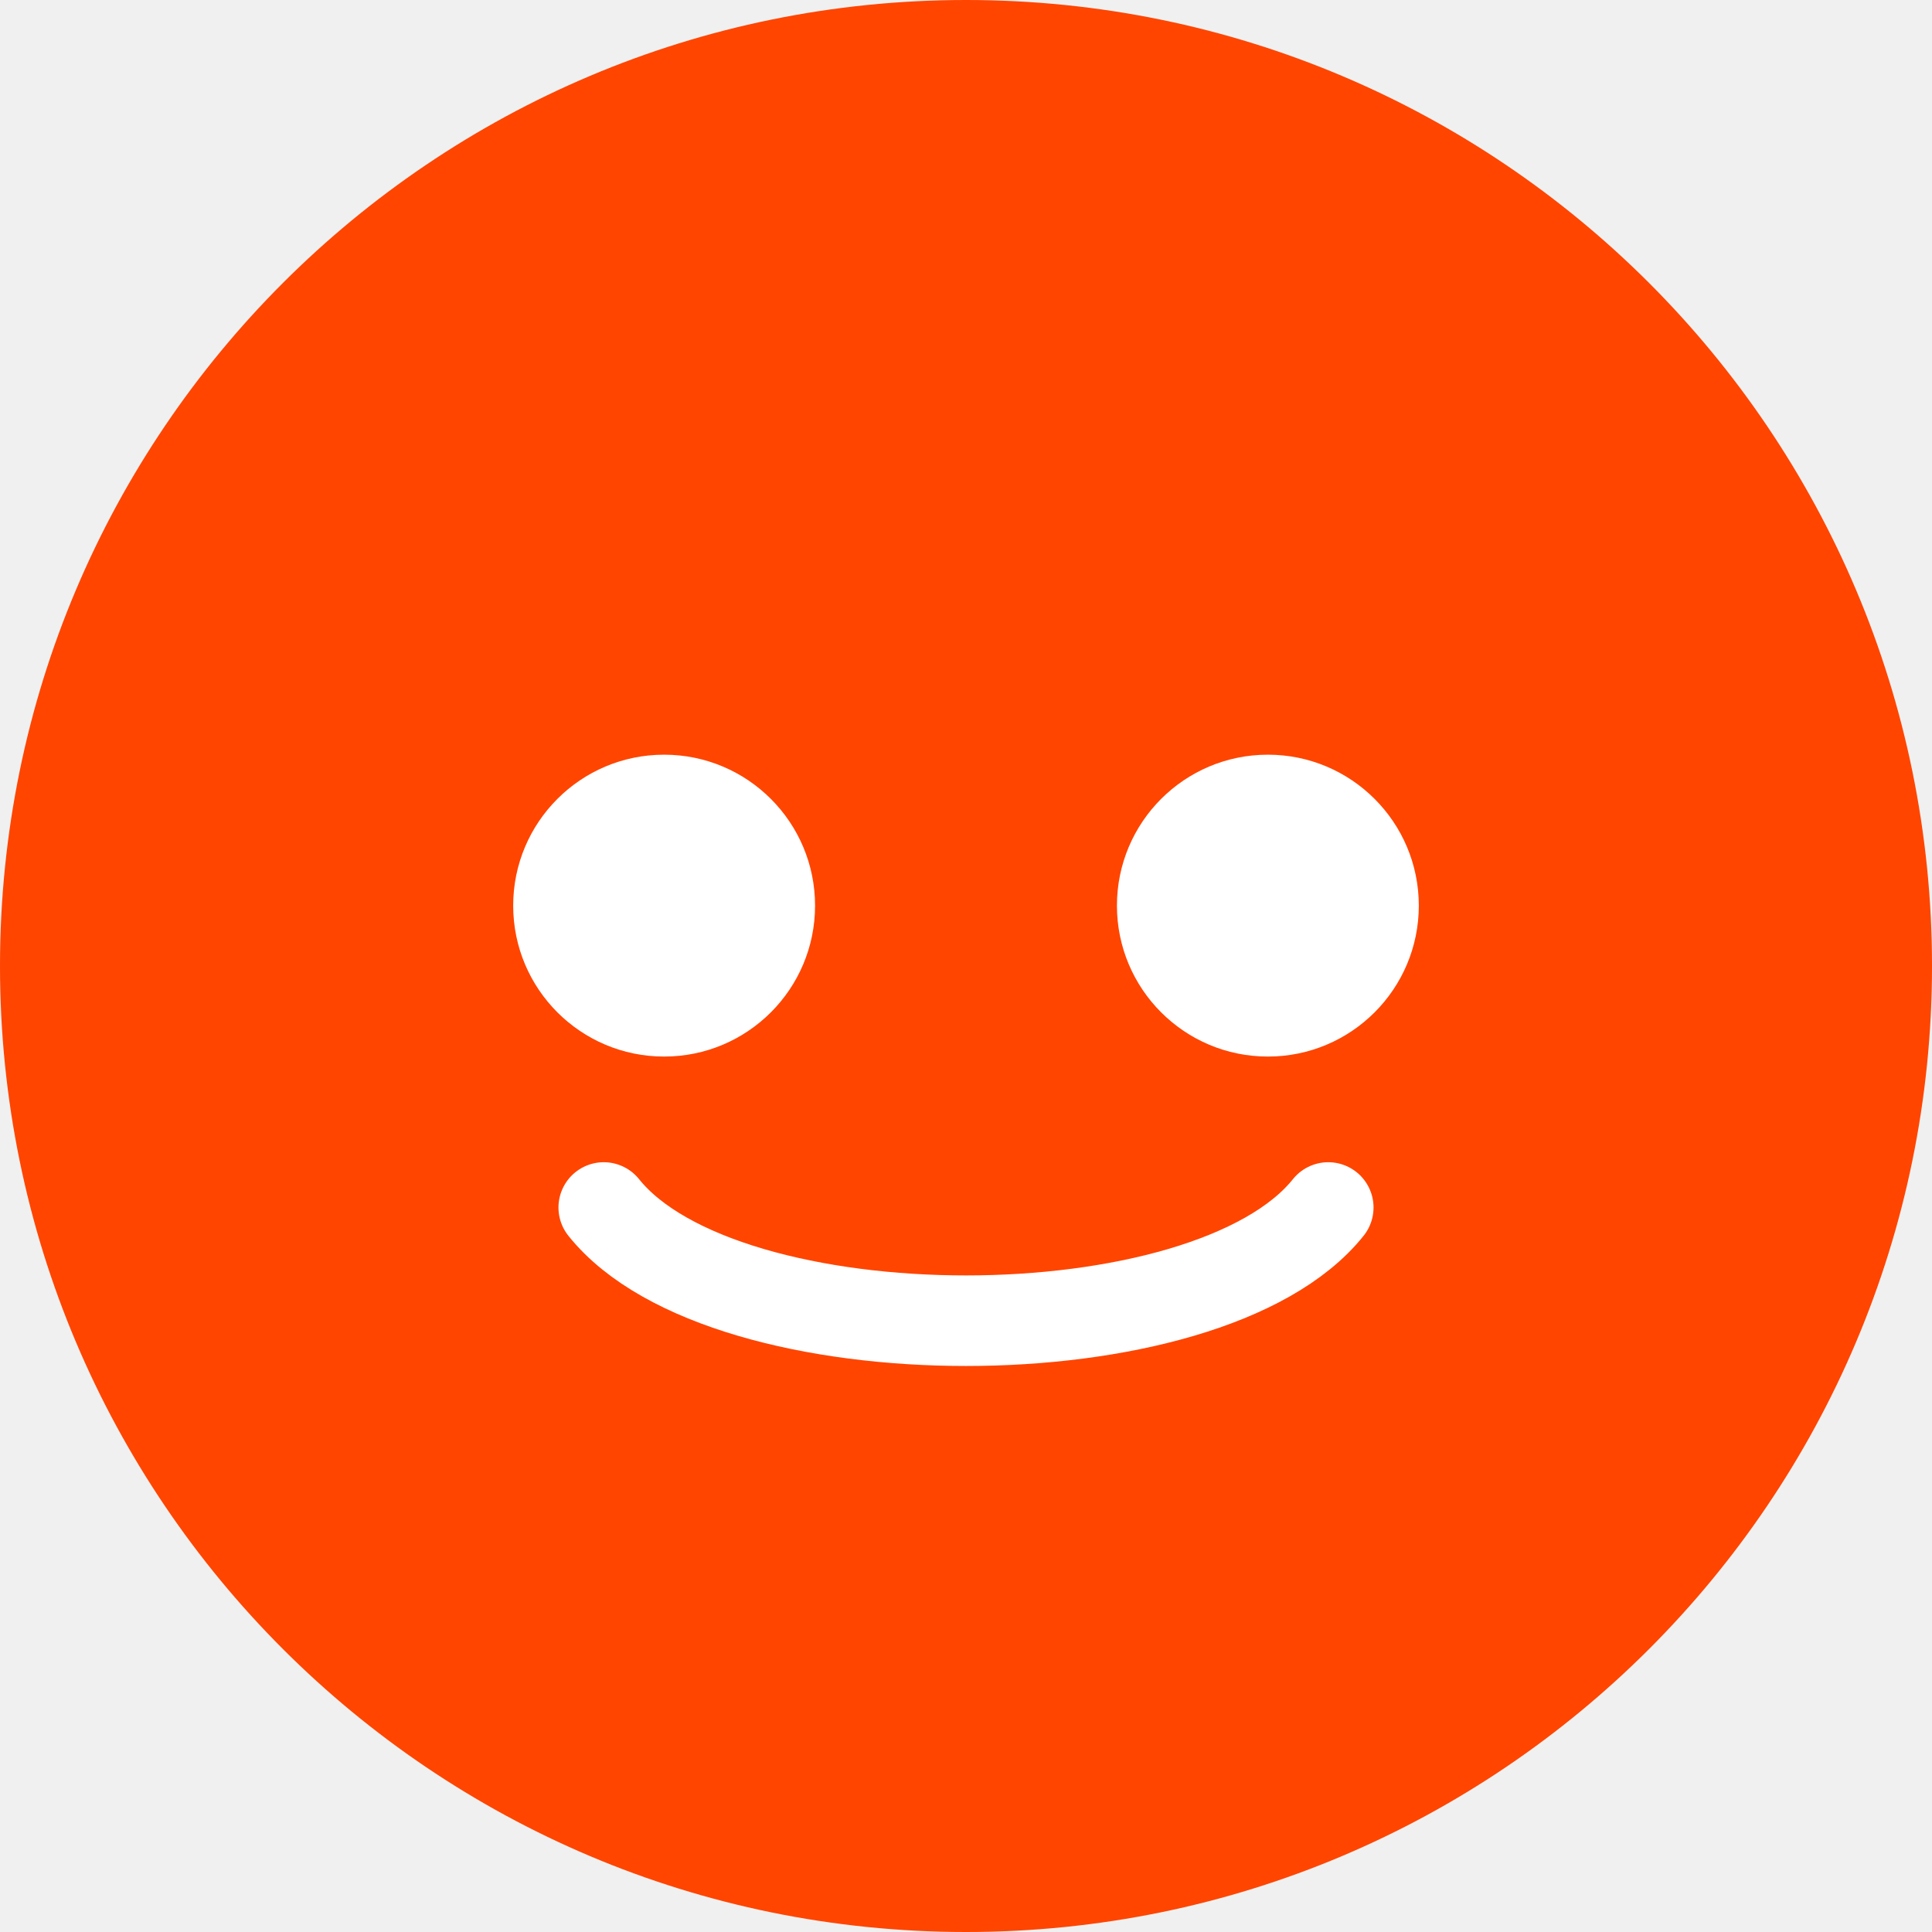
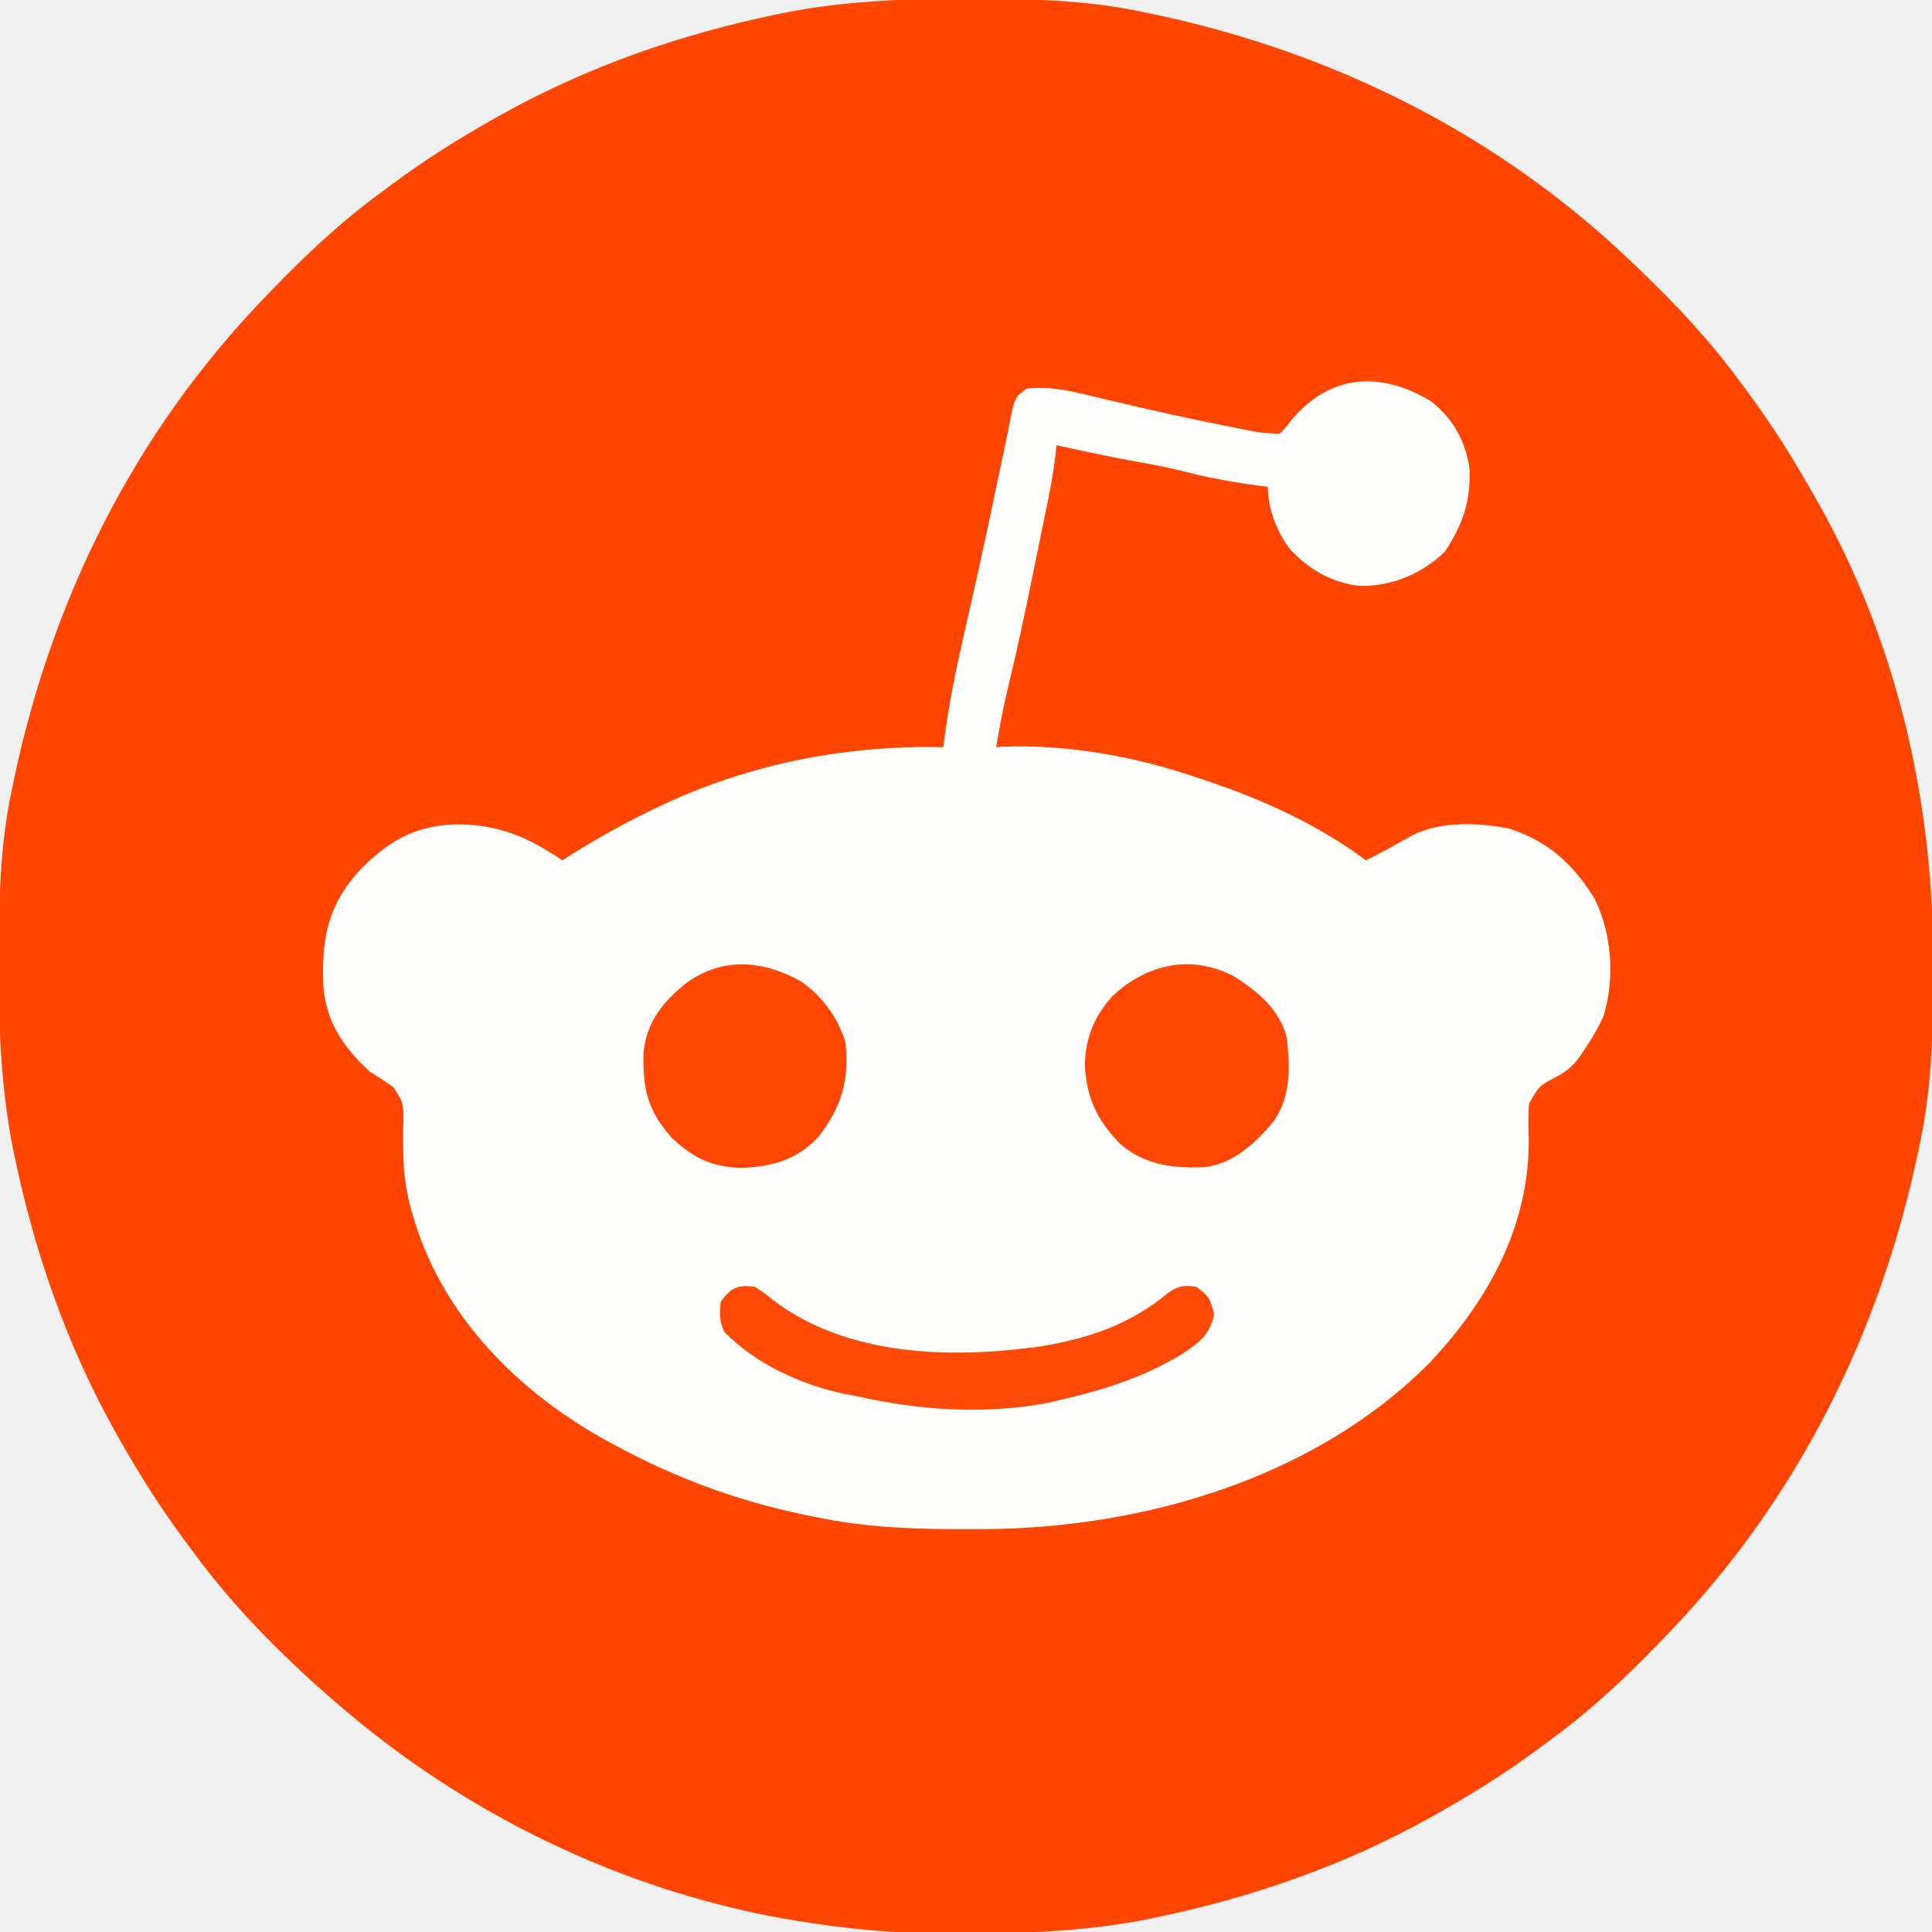
- <svg xmlns="http://www.w3.org/2000/svg" viewBox="0 0 512 512">
-   <circle cx="256" cy="256" r="256" fill="#FF4500" />
-   <circle cx="176" cy="240" r="40" fill="#fff" />
-   <circle cx="336" cy="240" r="40" fill="#fff" />
-   <path d="M160 320c32 40 160 40 192 0" fill="none" stroke="#fff" stroke-width="24" stroke-linecap="round" />
+ <svg xmlns="http://www.w3.org/2000/svg" version="1.1" width="512" height="512">
+   <path d="M0 0 C1.018 0.002 2.036 0.004 3.085 0.007 C17.694 0.056 32.026 0.307 46.375 3.312 C47.35 3.511 48.325 3.71 49.329 3.915 C97.711 14.035 141.699 35.952 177.375 70.312 C178.364 71.261 178.364 71.261 179.373 72.228 C188.861 81.372 197.601 90.67 205.375 101.312 C206.233 102.464 207.091 103.615 207.949 104.766 C213.987 112.957 219.346 121.471 224.375 130.312 C224.739 130.944 225.104 131.576 225.479 132.227 C247.085 169.975 256.852 212.742 256.688 255.938 C256.685 256.955 256.683 257.973 256.681 259.022 C256.631 273.631 256.38 287.963 253.375 302.312 C253.077 303.775 253.077 303.775 252.773 305.267 C242.652 353.648 220.736 397.637 186.375 433.312 C185.743 433.972 185.111 434.631 184.459 435.311 C175.315 444.799 166.018 453.539 155.375 461.312 C154.224 462.171 153.073 463.029 151.922 463.887 C143.732 469.924 135.23 475.307 126.375 480.312 C125.668 480.715 124.961 481.117 124.232 481.531 C101.097 494.557 75.925 503.306 49.938 508.625 C49.219 508.772 48.5 508.92 47.759 509.072 C33.083 511.861 18.558 512.661 3.648 512.628 C0.708 512.625 -2.23 512.649 -5.17 512.674 C-18.543 512.718 -31.439 511.513 -44.625 509.312 C-46.331 509.03 -46.331 509.03 -48.071 508.742 C-91.338 500.97 -132.388 480.983 -165.625 452.312 C-166.37 451.678 -167.115 451.044 -167.883 450.391 C-181.388 438.579 -194.059 425.829 -204.625 411.312 C-205.481 410.163 -206.338 409.013 -207.195 407.863 C-213.235 399.673 -218.619 391.169 -223.625 382.312 C-224.027 381.605 -224.429 380.898 -224.844 380.169 C-237.869 357.034 -246.618 331.863 -251.938 305.875 C-252.085 305.156 -252.232 304.437 -252.384 303.697 C-255.358 288.05 -255.998 272.577 -255.938 256.688 C-255.935 255.67 -255.933 254.652 -255.931 253.603 C-255.881 238.994 -255.63 224.662 -252.625 210.312 C-252.426 209.338 -252.228 208.363 -252.023 207.358 C-241.902 158.977 -219.986 114.988 -185.625 79.312 C-184.993 78.653 -184.361 77.994 -183.709 77.314 C-174.565 67.826 -165.268 59.086 -154.625 51.312 C-153.474 50.454 -152.323 49.596 -151.172 48.738 C-142.982 42.701 -134.48 37.318 -125.625 32.312 C-124.918 31.91 -124.211 31.508 -123.482 31.094 C-100.347 18.068 -75.175 9.319 -49.188 4 C-48.469 3.853 -47.75 3.705 -47.009 3.553 C-31.363 0.58 -15.889 -0.061 0 0 Z " fill="#FF4500" transform="translate(255.625,-0.3125)" />
+   <path d="M0 0 C5.882 4.511 9.35 10.645 10.363 17.969 C10.675 26.857 8.577 32.683 3.793 40 C-2.334 45.86 -10.296 49.194 -18.809 49.02 C-26.338 48.127 -32.283 44.606 -37.387 39.109 C-40.809 34.346 -43.082 28.644 -43.082 22.75 C-44.389 22.586 -44.389 22.586 -45.723 22.418 C-52.591 21.504 -59.2 20.307 -65.895 18.535 C-70.225 17.468 -74.598 16.679 -78.984 15.882 C-85.717 14.653 -92.398 13.223 -99.082 11.75 C-99.27 13.427 -99.27 13.427 -99.462 15.137 C-100.071 19.997 -101.018 24.764 -102.008 29.559 C-102.197 30.484 -102.386 31.409 -102.58 32.362 C-102.98 34.314 -103.381 36.266 -103.783 38.219 C-104.386 41.147 -104.983 44.076 -105.58 47.006 C-107.515 56.463 -109.513 65.895 -111.788 75.277 C-113.108 80.732 -114.173 86.213 -115.082 91.75 C-114.361 91.704 -113.641 91.657 -112.898 91.609 C-95.927 91.039 -78.12 94.246 -62.082 99.75 C-61.037 100.095 -61.037 100.095 -59.97 100.448 C-44.706 105.525 -30.038 112.118 -17.082 121.75 C-12.875 119.696 -8.819 117.382 -4.738 115.09 C2.823 111.276 12.917 111.73 21.098 113.398 C31.377 116.805 37.855 122.819 43.508 131.906 C48.138 141.244 48.951 153.435 45.75 163.379 C44.311 166.334 42.758 169.029 40.918 171.75 C40.524 172.361 40.129 172.972 39.723 173.602 C38.016 175.929 36.259 177.568 33.718 178.926 C28.775 181.525 28.775 181.525 26.14 186.214 C25.912 189.154 25.921 191.991 26.043 194.938 C26.471 218.114 15.537 238.16 -0.082 254.75 C-30.398 285.449 -75.983 298.723 -118.139 298.991 C-119.745 298.996 -121.351 298.999 -122.957 299 C-123.779 299.001 -124.6 299.001 -125.447 299.002 C-138.221 298.985 -150.548 298.399 -163.082 295.75 C-163.952 295.573 -164.821 295.396 -165.717 295.214 C-183.701 291.487 -199.948 285.486 -216.082 276.75 C-216.72 276.406 -217.359 276.062 -218.016 275.708 C-241.155 263.043 -261.105 243.346 -269.082 217.75 C-269.542 216.282 -269.542 216.282 -270.012 214.785 C-271.401 209.644 -272.142 204.793 -272.203 199.473 C-272.218 198.54 -272.233 197.607 -272.249 196.646 C-272.262 194.792 -272.24 192.937 -272.177 191.084 C-272.161 186.05 -272.161 186.05 -274.767 181.938 C-276.815 180.425 -278.916 179.086 -281.082 177.75 C-288.164 171.223 -292.796 164.412 -293.422 154.652 C-293.839 142.776 -292.251 133.793 -284.082 124.75 C-276.689 117.003 -269.7 112.771 -258.925 112.231 C-247.611 112.007 -239.4 115.365 -230.082 121.75 C-228.788 120.932 -228.788 120.932 -227.469 120.098 C-220.277 115.627 -212.985 111.568 -205.332 107.938 C-204.2 107.397 -204.2 107.397 -203.046 106.846 C-179.775 96.006 -154.635 91.201 -129.082 91.75 C-128.98 90.934 -128.879 90.119 -128.774 89.279 C-127.603 80.452 -125.901 71.862 -123.911 63.191 C-123.013 59.273 -122.132 55.351 -121.25 51.43 C-121.07 50.63 -120.889 49.83 -120.703 49.006 C-118.491 39.173 -116.417 29.311 -114.341 19.448 C-113.818 16.963 -113.292 14.478 -112.763 11.995 C-112.34 9.98 -111.933 7.962 -111.55 5.939 C-110.234 -0.778 -110.234 -0.778 -107.082 -3.25 C-100.061 -4.076 -93.46 -2.172 -86.654 -0.543 C-83.225 0.277 -79.788 1.067 -76.352 1.859 C-75.313 2.1 -75.313 2.1 -74.253 2.345 C-67.469 3.909 -60.659 5.325 -53.832 6.688 C-52.786 6.899 -51.74 7.11 -50.662 7.327 C-45.411 8.394 -45.411 8.394 -40.082 8.75 C-38.382 7.116 -38.382 7.116 -36.77 5 C-26.557 -7.144 -13.218 -7.936 0 0 Z " fill="#FFFEFD" transform="translate(379.082,106.25)" />
+   <path d="M0 0 C6.373 4.023 12.195 8.772 14.098 16.324 C15.015 24.21 15.24 31.607 10.719 38.395 C5.822 44.224 -0.002 49.798 -7.812 50.637 C-16.339 50.956 -23.593 50.068 -30.191 44.336 C-36.325 37.879 -38.95 32.307 -39.402 23.449 C-39.182 16.165 -36.917 10.666 -32.035 5.254 C-22.967 -3.179 -11.323 -5.857 0 0 Z " fill="#FF4602" transform="translate(326.9023,258.6758)" />
+   <path d="M0 0 C5.663 4.004 9.554 9.326 11.707 15.914 C12.917 25.99 10.753 33.305 4.582 41.227 C-1.173 47.335 -7.683 49.109 -15.918 49.414 C-23.7 49.131 -28.383 46.882 -34.043 41.664 C-40.68 34.435 -42.039 28.431 -41.734 18.543 C-40.751 10.456 -36.551 5.35 -30.316 0.355 C-20.587 -6.576 -10.107 -5.59 0 0 Z " fill="#FF4602" transform="translate(212.293,260.0859)" />
+   <path d="M0 0 C2.473 1.574 2.473 1.574 5.062 3.688 C24.703 18.437 51.82 19.105 75.312 15.875 C88.202 13.833 99.541 10.056 109.668 1.539 C112.401 -0.265 113.788 -0.444 117 0 C120.201 2.163 120.894 3.533 121.75 7.312 C120.615 12.893 117.626 14.921 113 18 C102.927 24.08 92.404 27.372 81 30 C79.947 30.247 78.894 30.495 77.809 30.75 C61.142 33.946 43.448 32.741 27 29 C25.443 28.71 25.443 28.71 23.855 28.414 C12.381 26.048 0.242 20.443 -8 12 C-9.42 9.159 -9.315 7.145 -9 4 C-6.338 0.254 -4.507 -0.56 0 0 Z " fill="#FF4906" transform="translate(200,341)" />
</svg>
